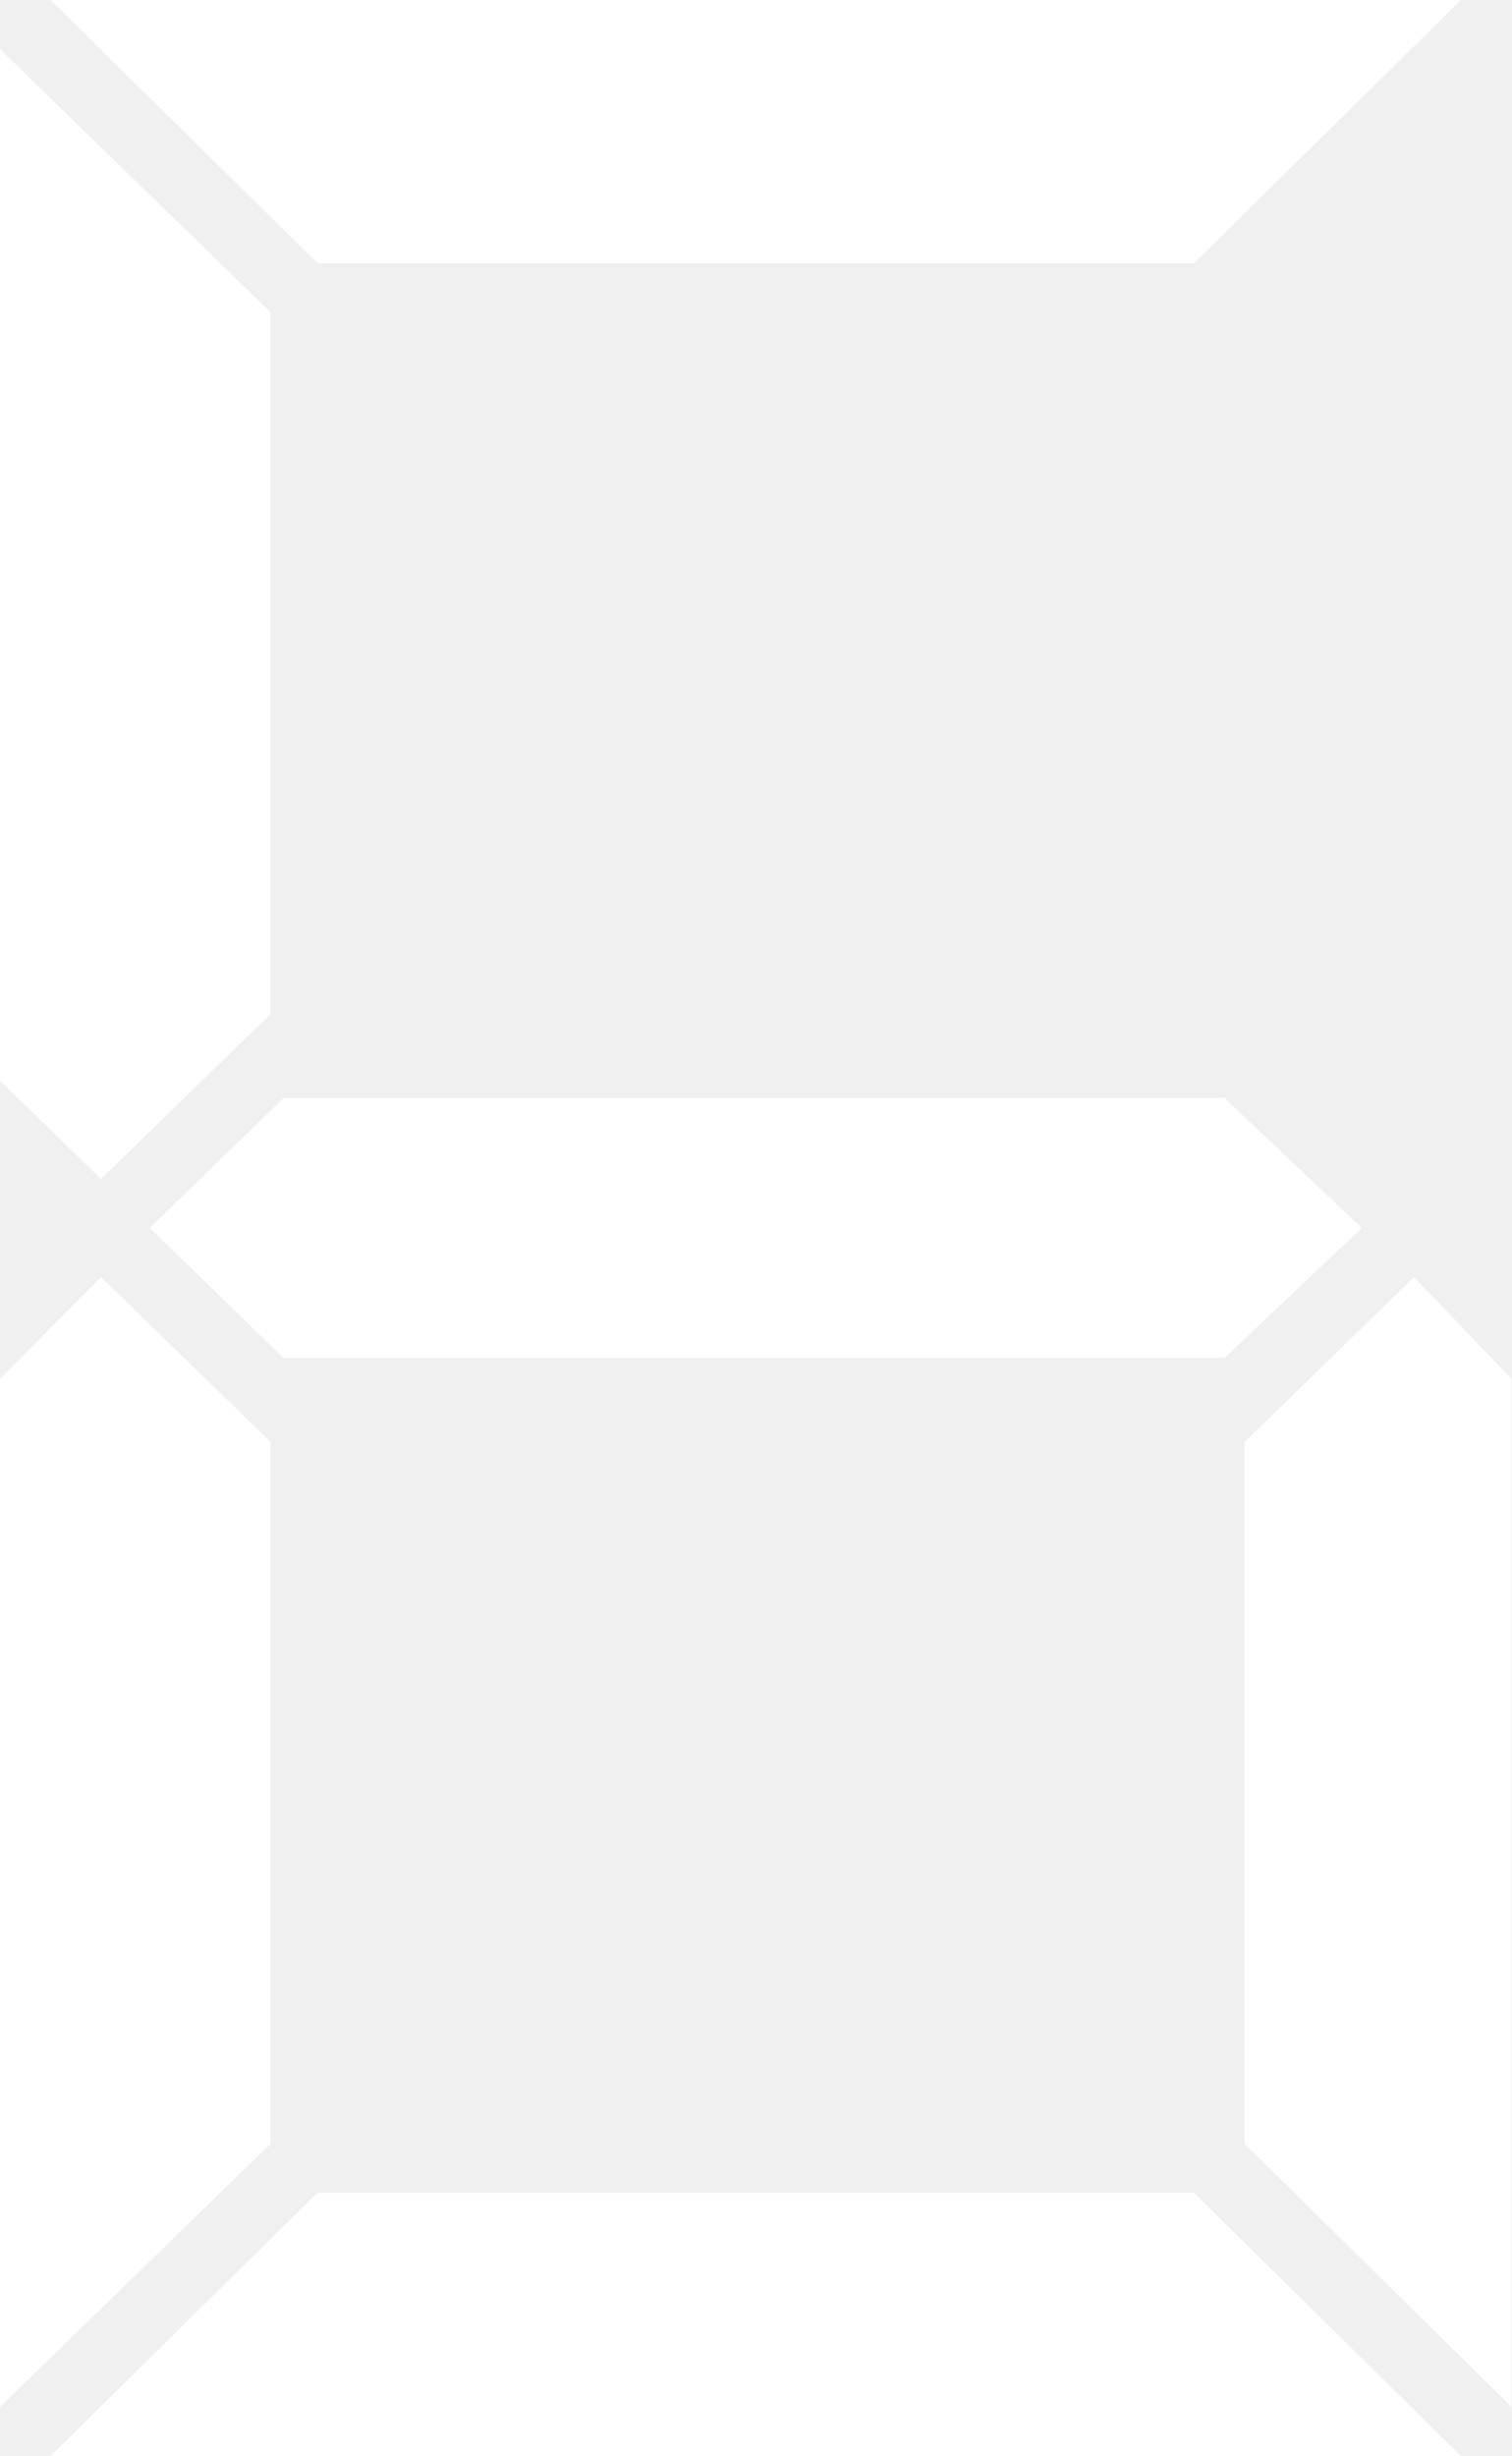
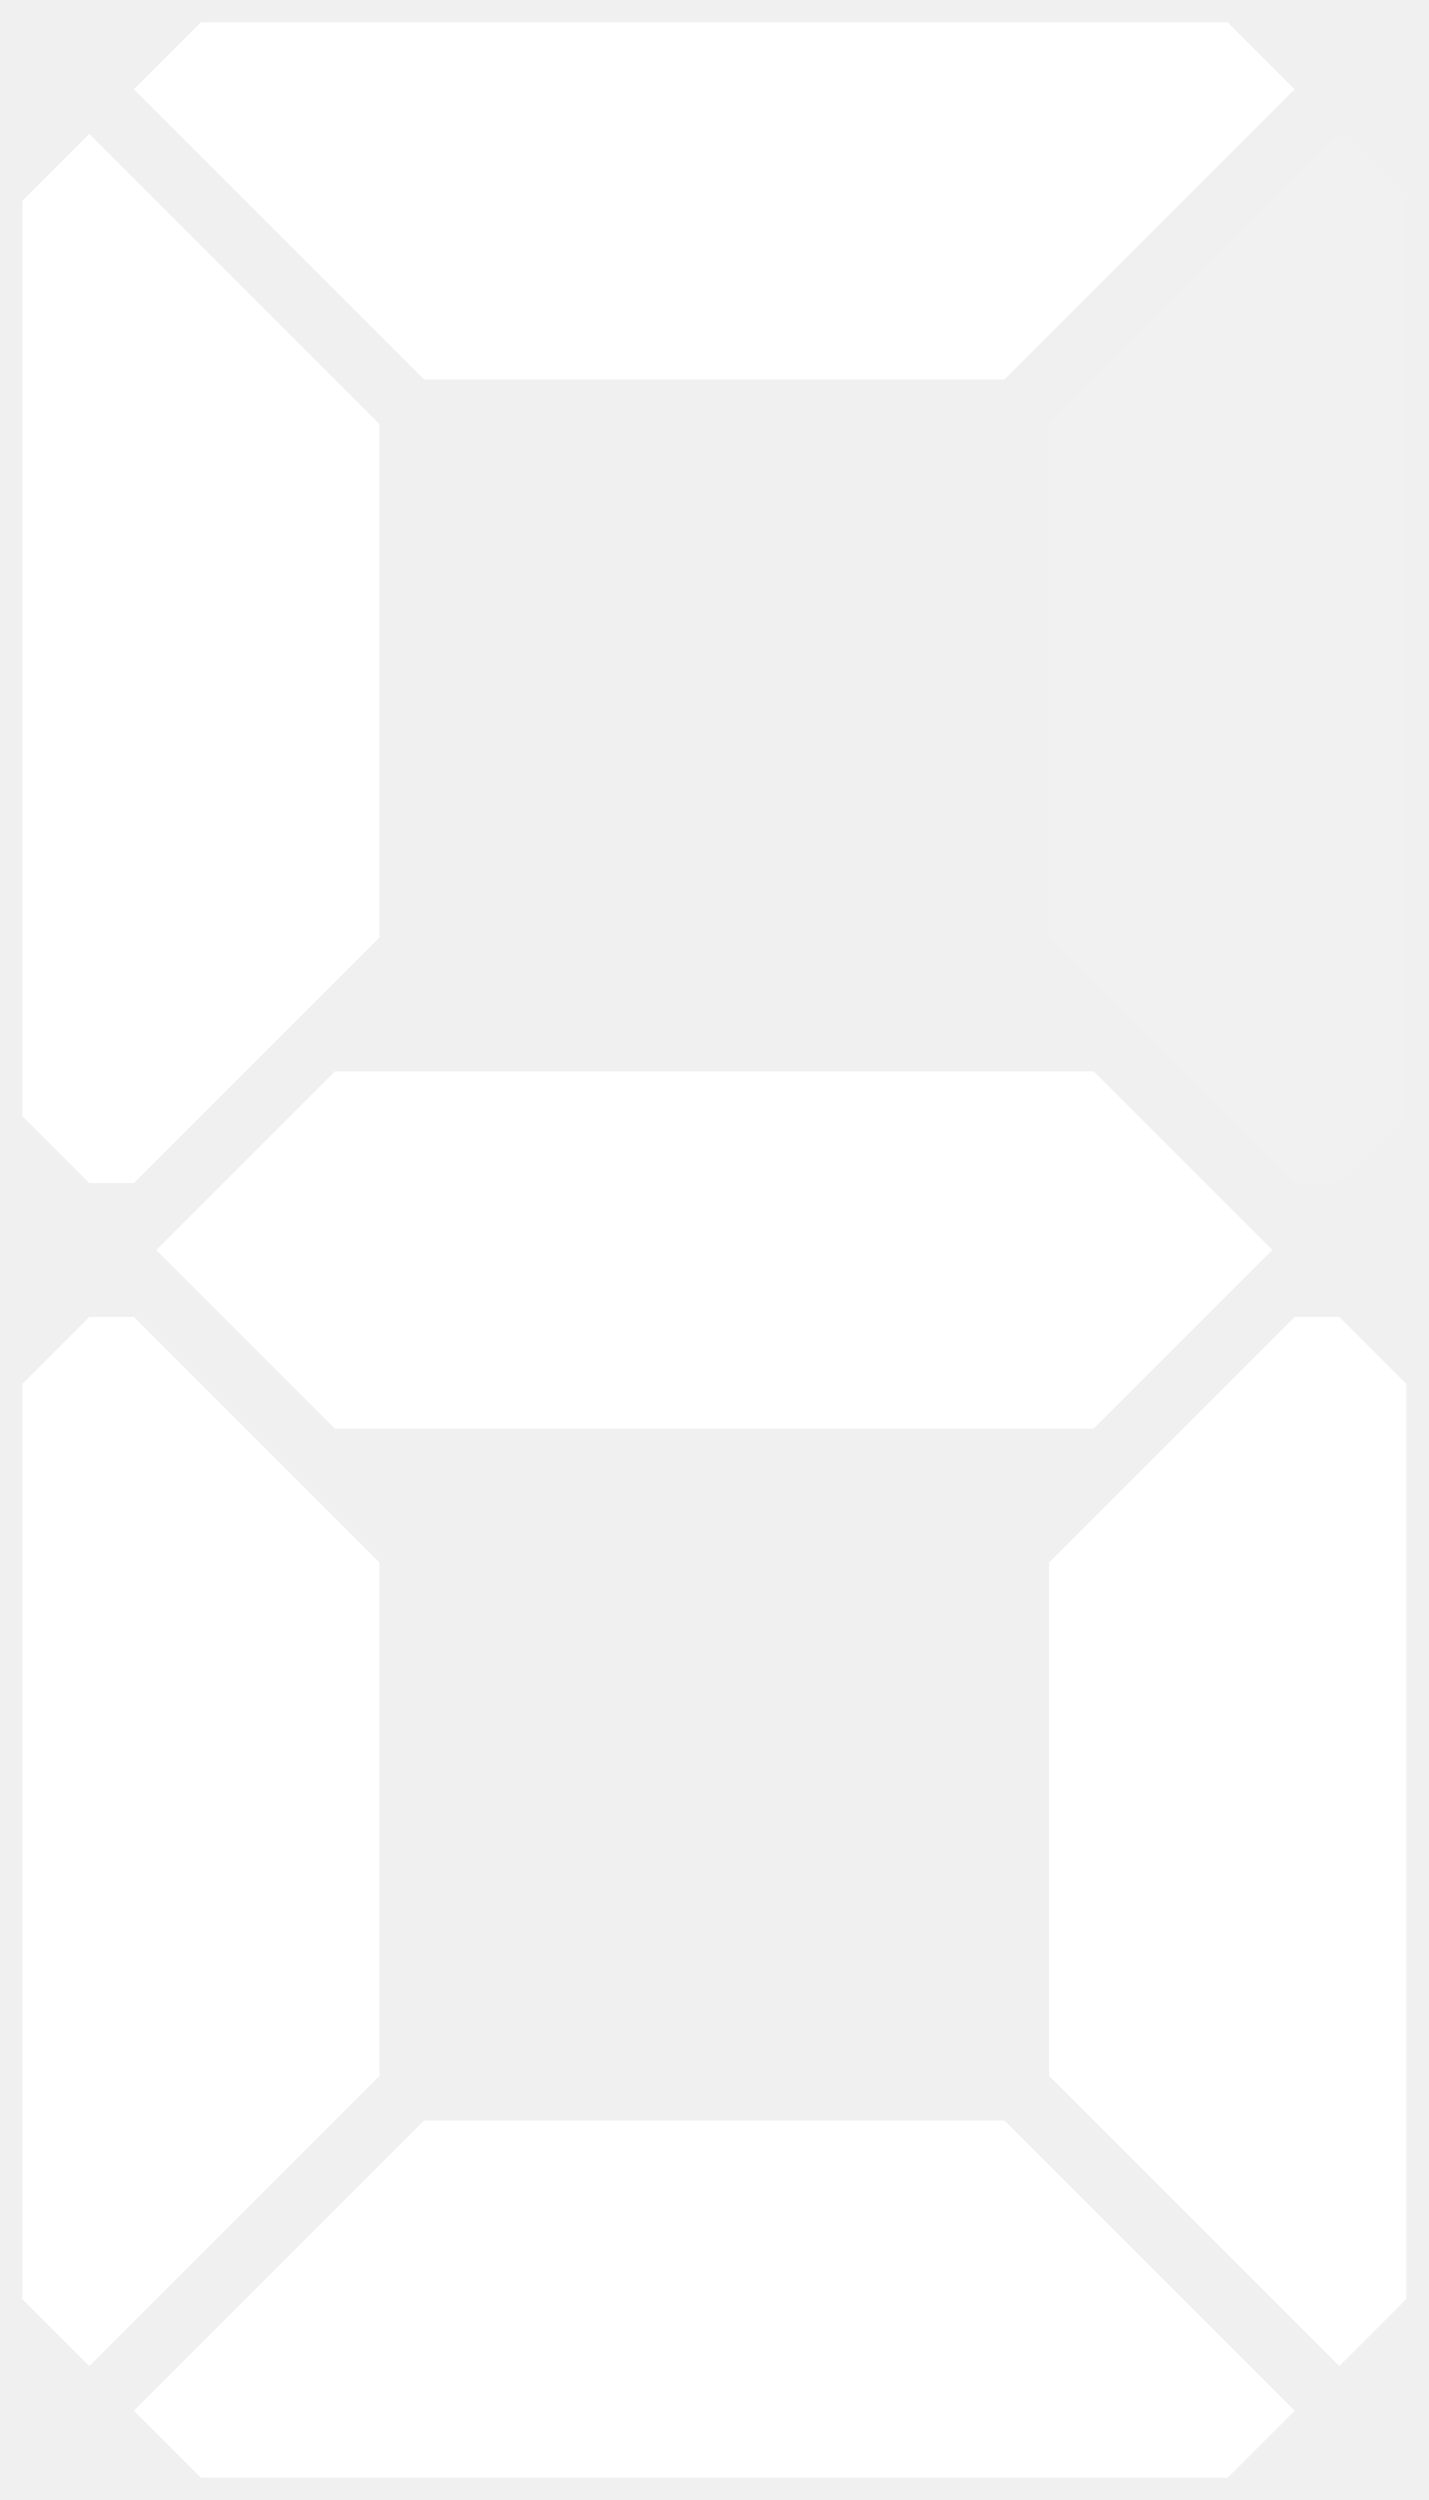
- <svg xmlns="http://www.w3.org/2000/svg" width="16" height="26" viewBox="0 0 16 26" version="1.1">
-   <g>
-     <path d="m 15.465,0 -2.826,2.786 H 3.36 L 0.535,0 Z" style="fill:#ffffff;fill-opacity:1" />
-     <path d="M 0,11.44 V 0.52 l 2.864,2.786 v 7.429 l -1.795,1.746 z" style="fill:#ffffff;fill-opacity:1" />
-     <path d="M 13.174,10.734 V 3.306 L 16,0.52 v 10.92 l -1.031,1.04 z" style="fill:#ffffff;fill-opacity:0.05" />
-     <path d="m 12.964,11.626 1.451,1.374 -1.451,1.374 H 3 L 1.585,13 3,11.626 Z" style="fill:#ffffff;fill-opacity:1" />
-     <path d="m 2.864,15.266 v 7.429 L 0,25.48 V 14.597 L 1.069,13.52 Z" style="fill:#ffffff;fill-opacity:1" />
-     <path d="M 16,14.597 V 25.48 L 13.174,22.694 V 15.266 L 14.969,13.52 Z" style="fill:#ffffff;fill-opacity:1" />
-     <path d="M 15.465,26 H 0.535 L 3.36,23.214 h 9.279 z" style="fill:#ffffff;fill-opacity:1" />
+ <svg xmlns="http://www.w3.org/2000/svg" viewBox="0 0 16 28" version="1.1">
+   <rect style="fill:#ffffff;opacity:0" width="16" height="28" />
+   <g style="fill:#ffffff">
+     <path d="M 13.75,0.25 l 0.75,0.75 -3.25,3.25 h -6.5 l -3.25,-3.25 0.75,-0.75 Z" style="fill-opacity:1" />
+     <path d="M 0.25,12.5 v -10.25 l 0.75,-0.75 3.25,3.25 v 5.75 l -2.75,2.75 h -0.5 Z" style="fill-opacity:1" />
+     <path d="M 11.75,10.5 v -5.75 l 3.25,-3.25 l 0.75,0.75 v 10.25 l -0.75,0.75 h -0.5 Z" style="fill-opacity:0.05" />
+     <path d="M 1.75,14 l 2,-2 h 8.5 l 2,2 -2,2 h -8.5 Z" style="fill-opacity:1" />
+     <path d="M 0.25,25.75 v -10.25 l 0.75,-0.75 h 0.5 l 2.75,2.75 v 5.75 l -3.25,3.25 Z" style="fill-opacity:1" />
+     <path d="M 15.75,15.5 v 10.25 l -0.75,0.75 l -3.25,-3.25 v -5.75 l 2.75,-2.75 h 0.5 Z" style="fill-opacity:1" />
+     <path d="M 13.75,27.75 h -11.5 l -0.75,-0.75 3.25,-3.25 h 6.5 l 3.25,3.25 Z" style="fill-opacity:1" />
  </g>
</svg>
